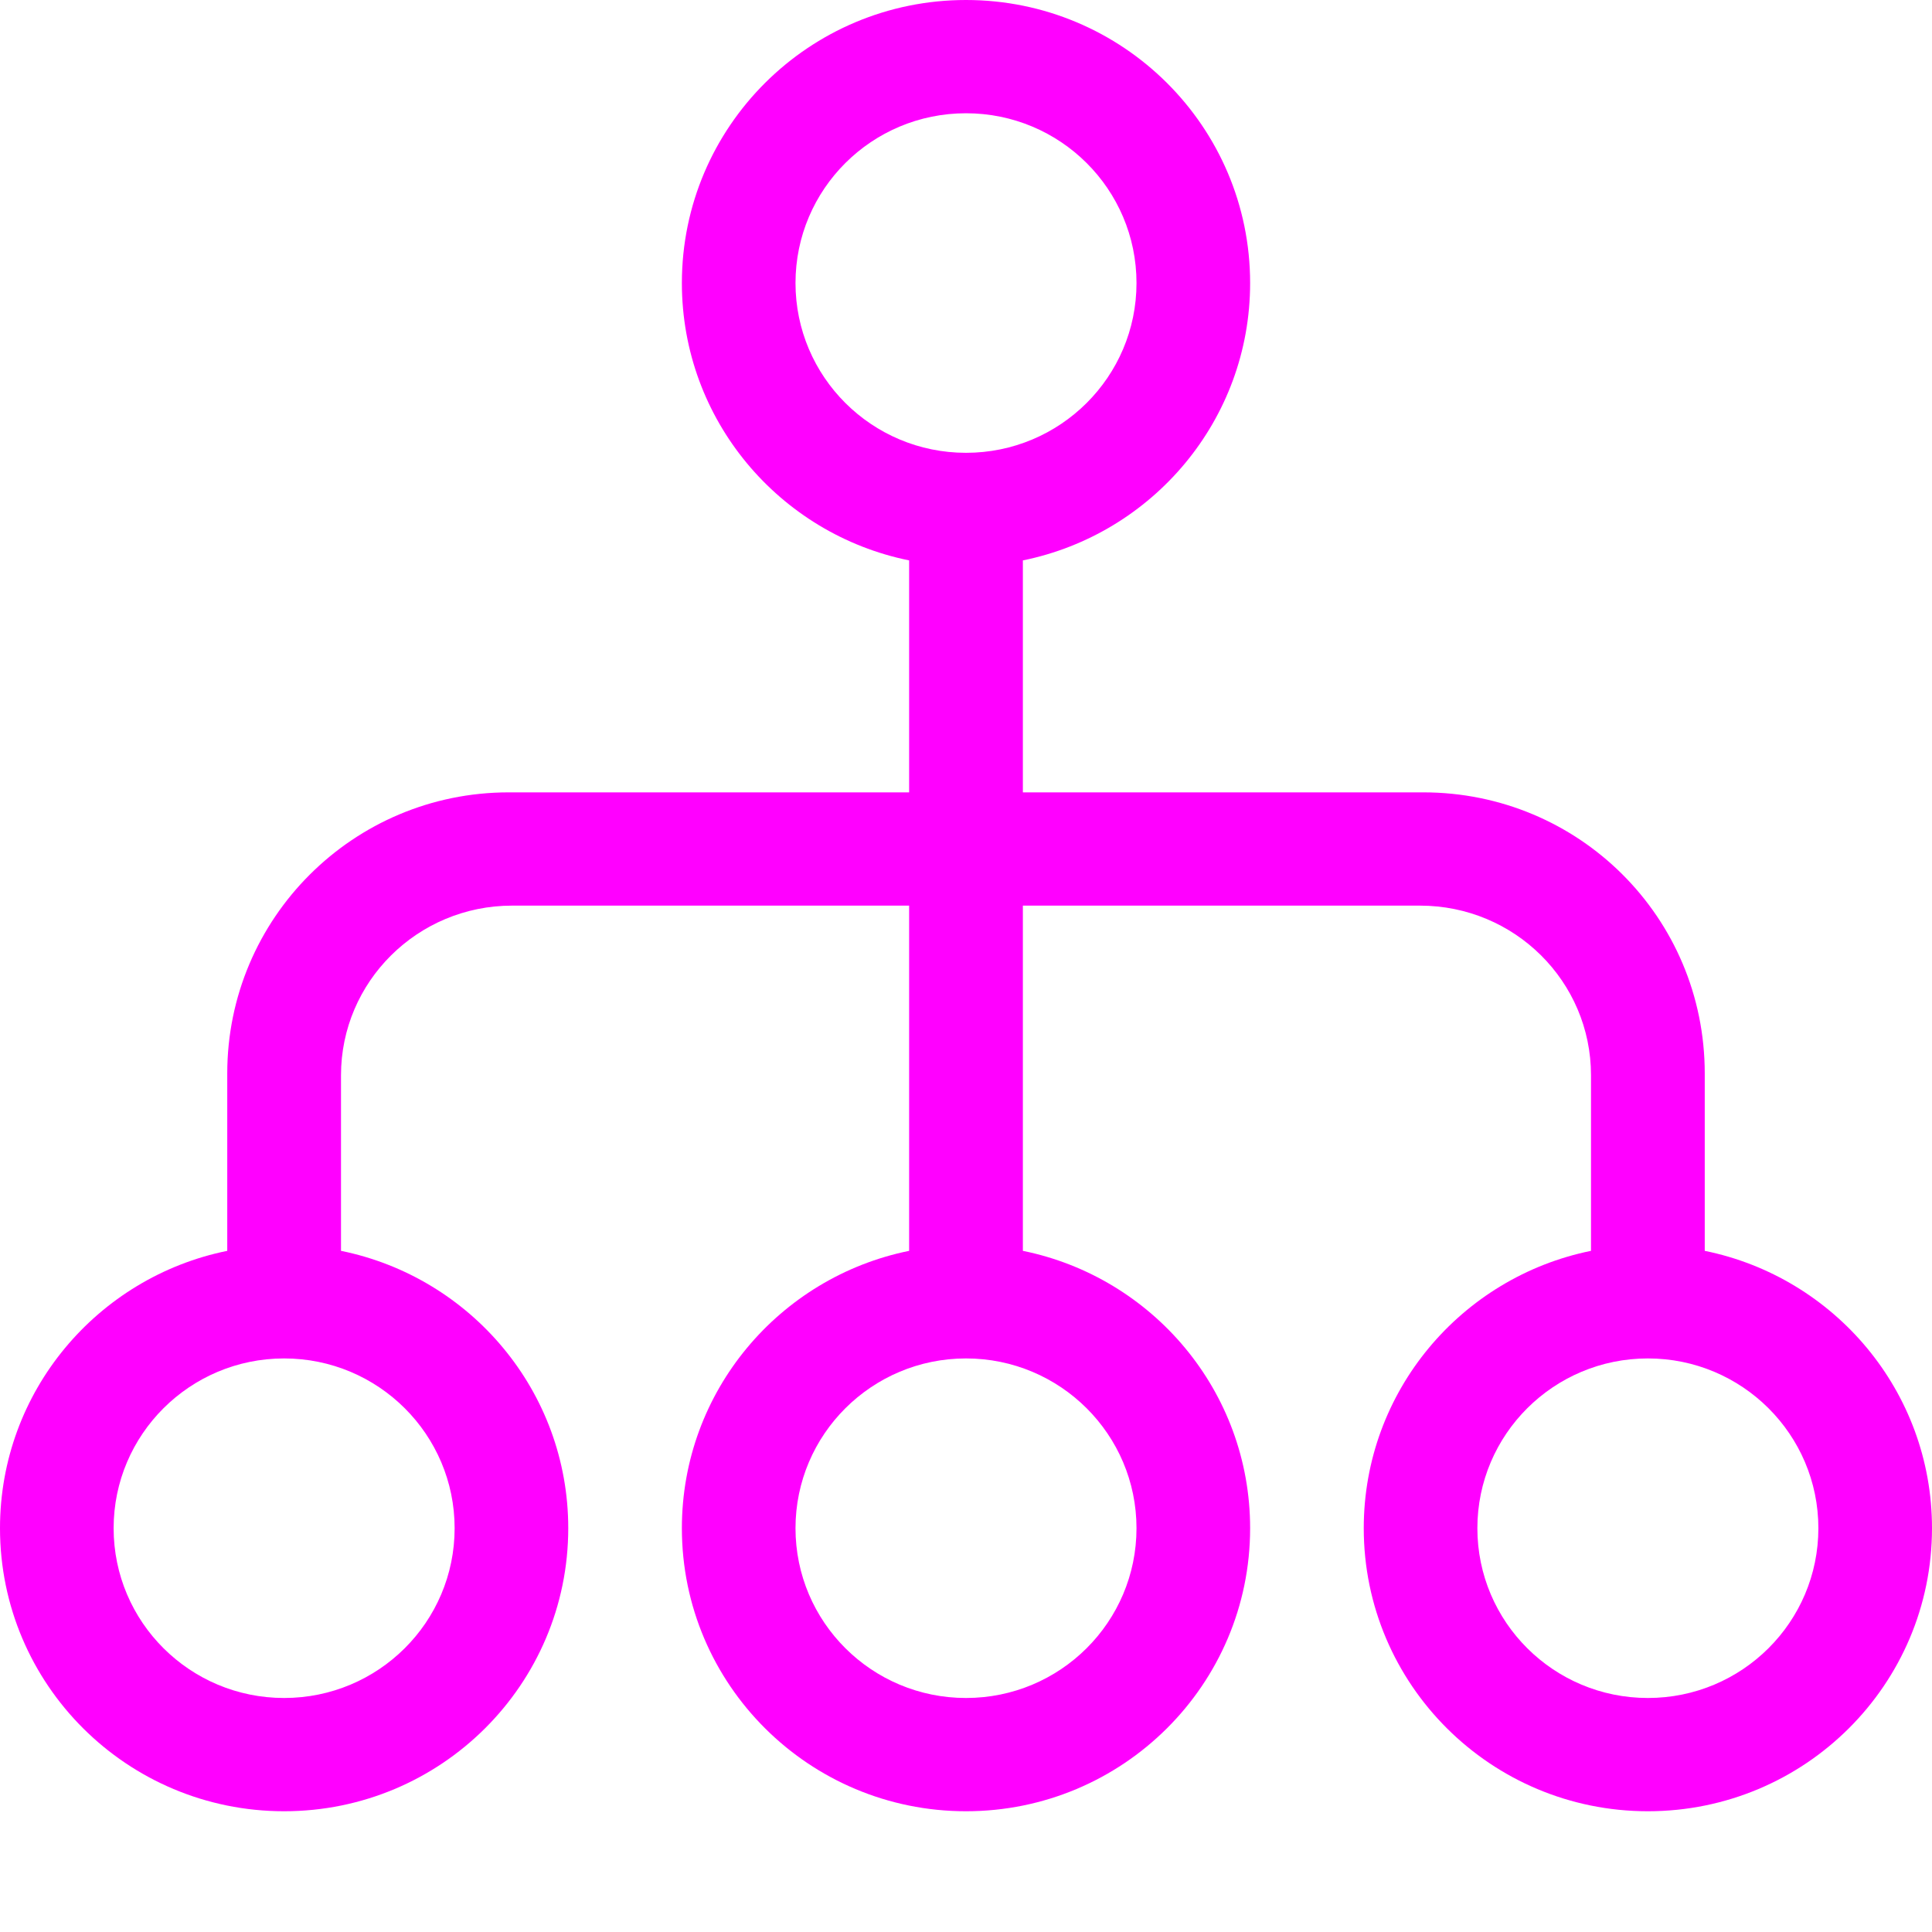
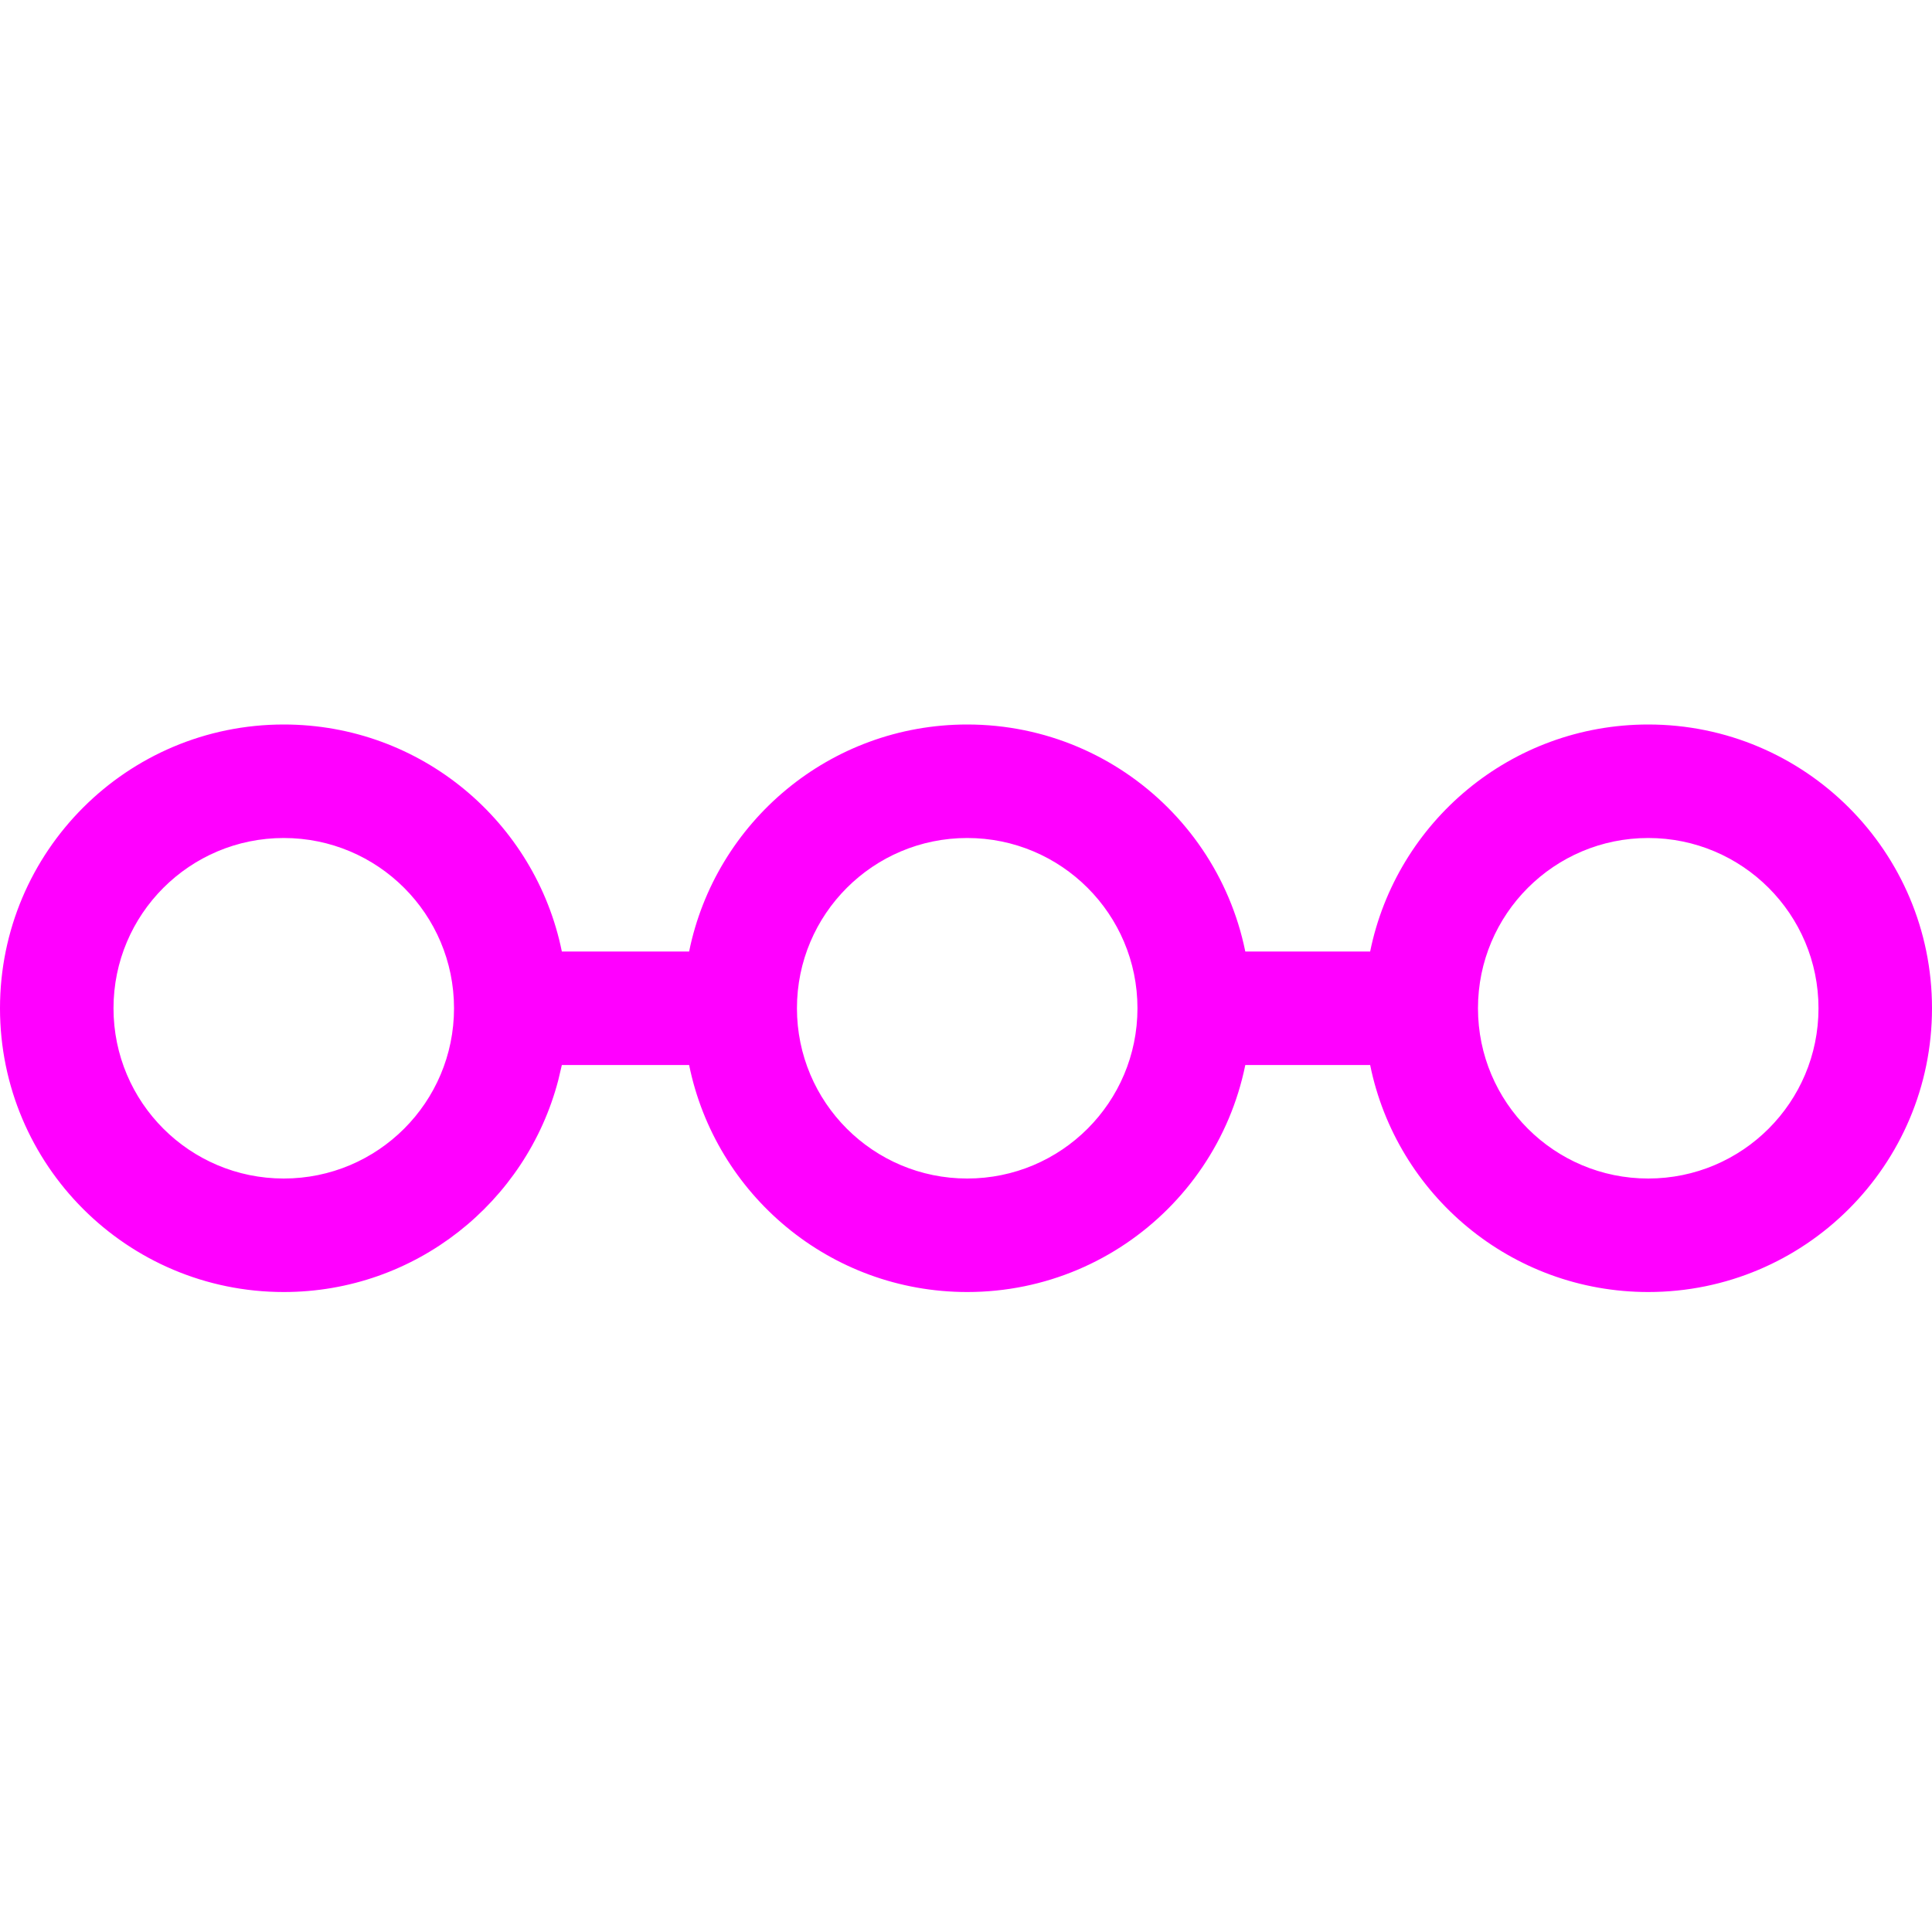
<svg xmlns="http://www.w3.org/2000/svg" width="16" height="16" viewBox="0 0 16 16">
  <g fill="none" fill-rule="evenodd">
    <rect width="16" height="16" />
-     <path fill="#FF00FF" d="M2.824,10.359 C3.898,10.577 4.706,11.522 4.706,12.656 C4.706,13.951 3.652,15 2.353,15 C1.053,15 0,13.951 0,12.656 C0,11.522 0.808,10.577 1.882,10.359 L1.882,8.89 C1.882,7.604 2.926,6.562 4.213,6.562 L7.529,6.562 L7.529,4.641 C6.455,4.423 5.647,3.478 5.647,2.344 C5.647,1.049 6.701,0 8,0 C9.299,0 10.353,1.049 10.353,2.344 C10.353,3.478 9.545,4.423 8.471,4.641 L8.471,6.562 L11.787,6.562 C13.074,6.562 14.118,7.595 14.118,8.89 L14.118,10.359 C15.192,10.577 16,11.522 16,12.656 C16,13.951 14.947,15 13.647,15 C12.348,15 11.294,13.951 11.294,12.656 C11.294,11.522 12.102,10.577 13.176,10.359 L13.176,8.905 C13.176,8.129 12.544,7.5 11.759,7.5 L8.471,7.5 L8.471,10.359 C9.545,10.577 10.353,11.522 10.353,12.656 C10.353,13.951 9.299,15 8,15 C6.701,15 5.647,13.951 5.647,12.656 C5.647,11.522 6.455,10.577 7.529,10.359 L7.529,7.5 L4.241,7.5 C3.458,7.5 2.824,8.13 2.824,8.905 L2.824,10.359 L2.824,10.359 Z M8,3.75 C8.78,3.75 9.412,3.12 9.412,2.344 C9.412,1.567 8.78,0.938 8,0.938 C7.22,0.938 6.588,1.567 6.588,2.344 C6.588,3.12 7.22,3.75 8,3.75 Z M8,14.062 C8.78,14.062 9.412,13.433 9.412,12.656 C9.412,11.88 8.78,11.25 8,11.25 C7.22,11.25 6.588,11.88 6.588,12.656 C6.588,13.433 7.22,14.062 8,14.062 Z M13.647,14.062 C14.427,14.062 15.059,13.433 15.059,12.656 C15.059,11.88 14.427,11.25 13.647,11.25 C12.867,11.25 12.235,11.88 12.235,12.656 C12.235,13.433 12.867,14.062 13.647,14.062 Z M2.353,14.062 C3.133,14.062 3.765,13.433 3.765,12.656 C3.765,11.88 3.133,11.25 2.353,11.25 C1.573,11.25 0.941,11.88 0.941,12.656 C0.941,13.433 1.573,14.062 2.353,14.062 Z" />
+     <path fill="#FF00FF" fill-rule="nonzero" d="M4.623,8.947 C4.359,9.956 3.441,10.7 2.35,10.7 C1.052,10.7 4.26325641e-14,9.648 4.26325641e-14,8.35 C4.26325641e-14,7.052 1.052,6 2.35,6 C3.487,6 4.435,6.807 4.653,7.88 L5.707,7.88 C5.925,6.807 6.873,6 8.01,6 C9.308,6 10.36,7.052 10.36,8.35 C10.36,9.648 9.308,10.7 8.01,10.7 C6.873,10.7 5.925,9.893 5.707,8.82 L4.653,8.82 C4.636,8.894 4.626,8.937 4.623,8.947 Z M10.293,7.88 L11.347,7.88 C11.565,6.807 12.513,6 13.65,6 C14.948,6 16,7.052 16,8.35 C16,9.648 14.948,10.7 13.65,10.7 C12.513,10.7 11.565,9.893 11.347,8.82 L10.293,8.82 L10.293,7.88 Z M2.35,9.76 C3.129,9.76 3.76,9.129 3.76,8.35 C3.76,7.571 3.129,6.94 2.35,6.94 C1.571,6.94 0.94,7.571 0.94,8.35 C0.94,9.129 1.571,9.76 2.35,9.76 Z M8.01,9.76 C8.789,9.76 9.42,9.129 9.42,8.35 C9.42,7.571 8.789,6.94 8.01,6.94 C7.231,6.94 6.6,7.571 6.6,8.35 C6.6,9.129 7.231,9.76 8.01,9.76 Z M13.65,9.76 C14.429,9.76 15.06,9.129 15.06,8.35 C15.06,7.571 14.429,6.94 13.65,6.94 C12.871,6.94 12.24,7.571 12.24,8.35 C12.24,9.129 12.871,9.76 13.65,9.76 Z" />
  </g>
</svg>
